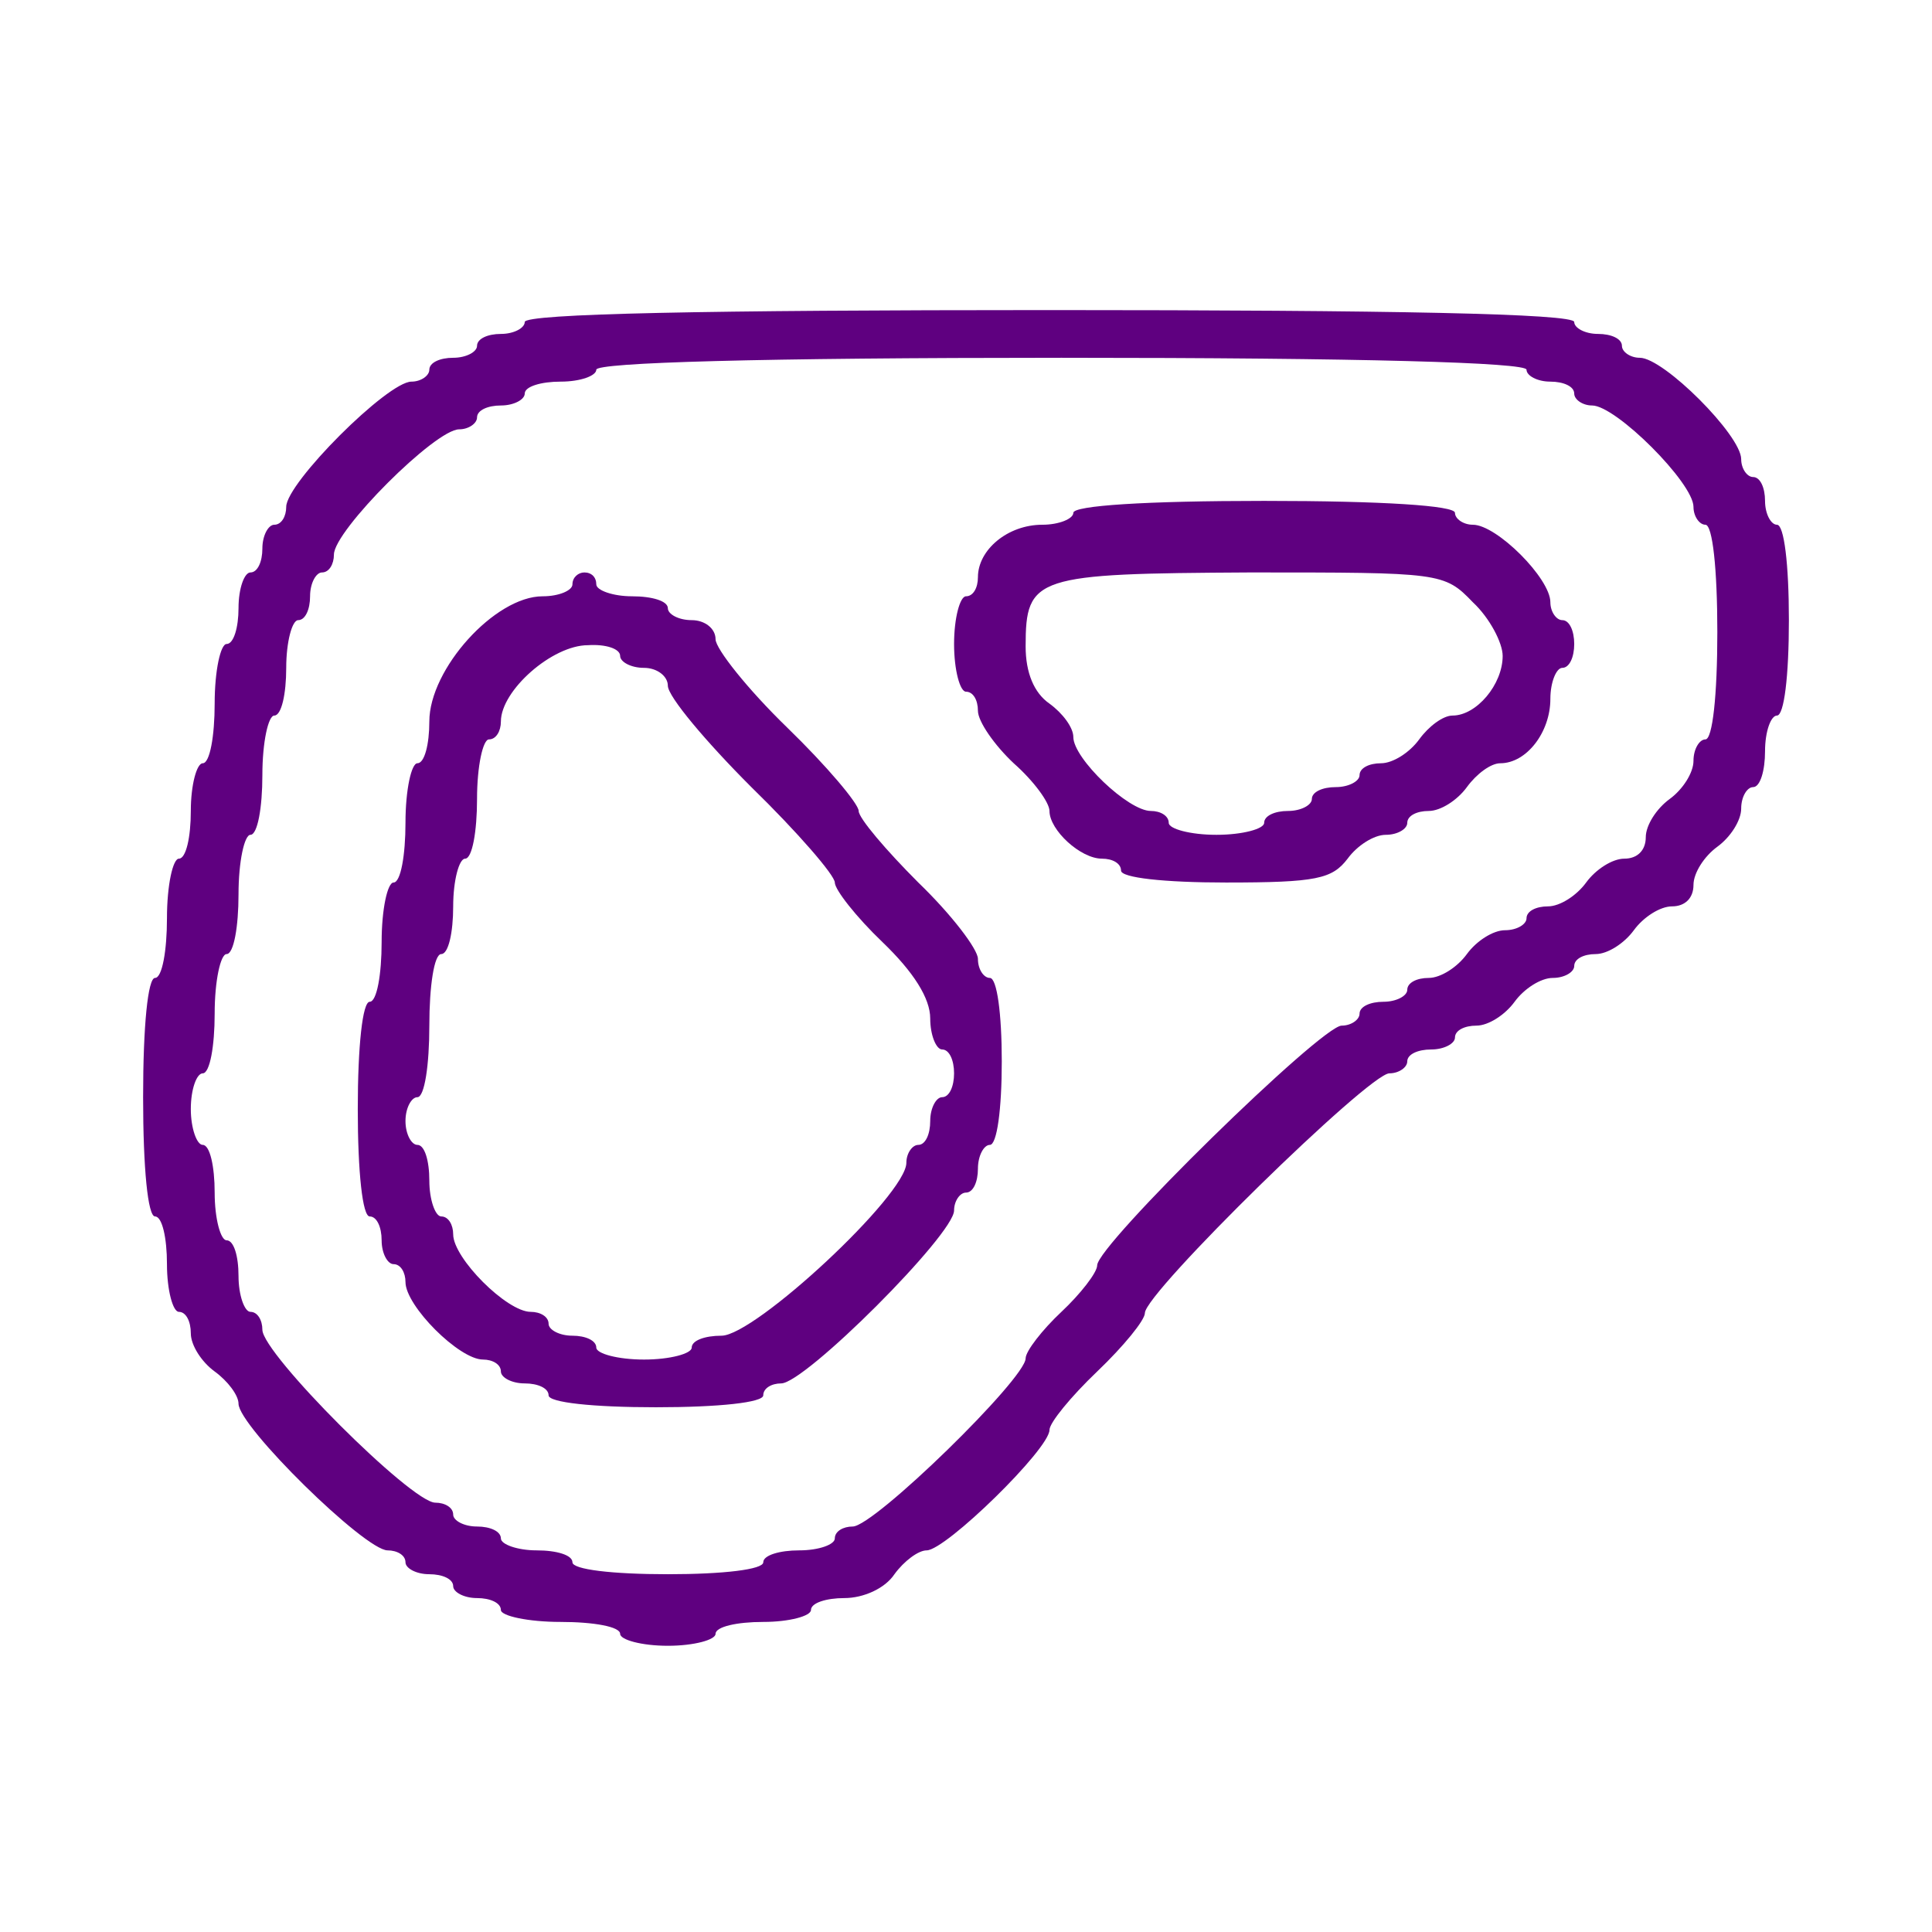
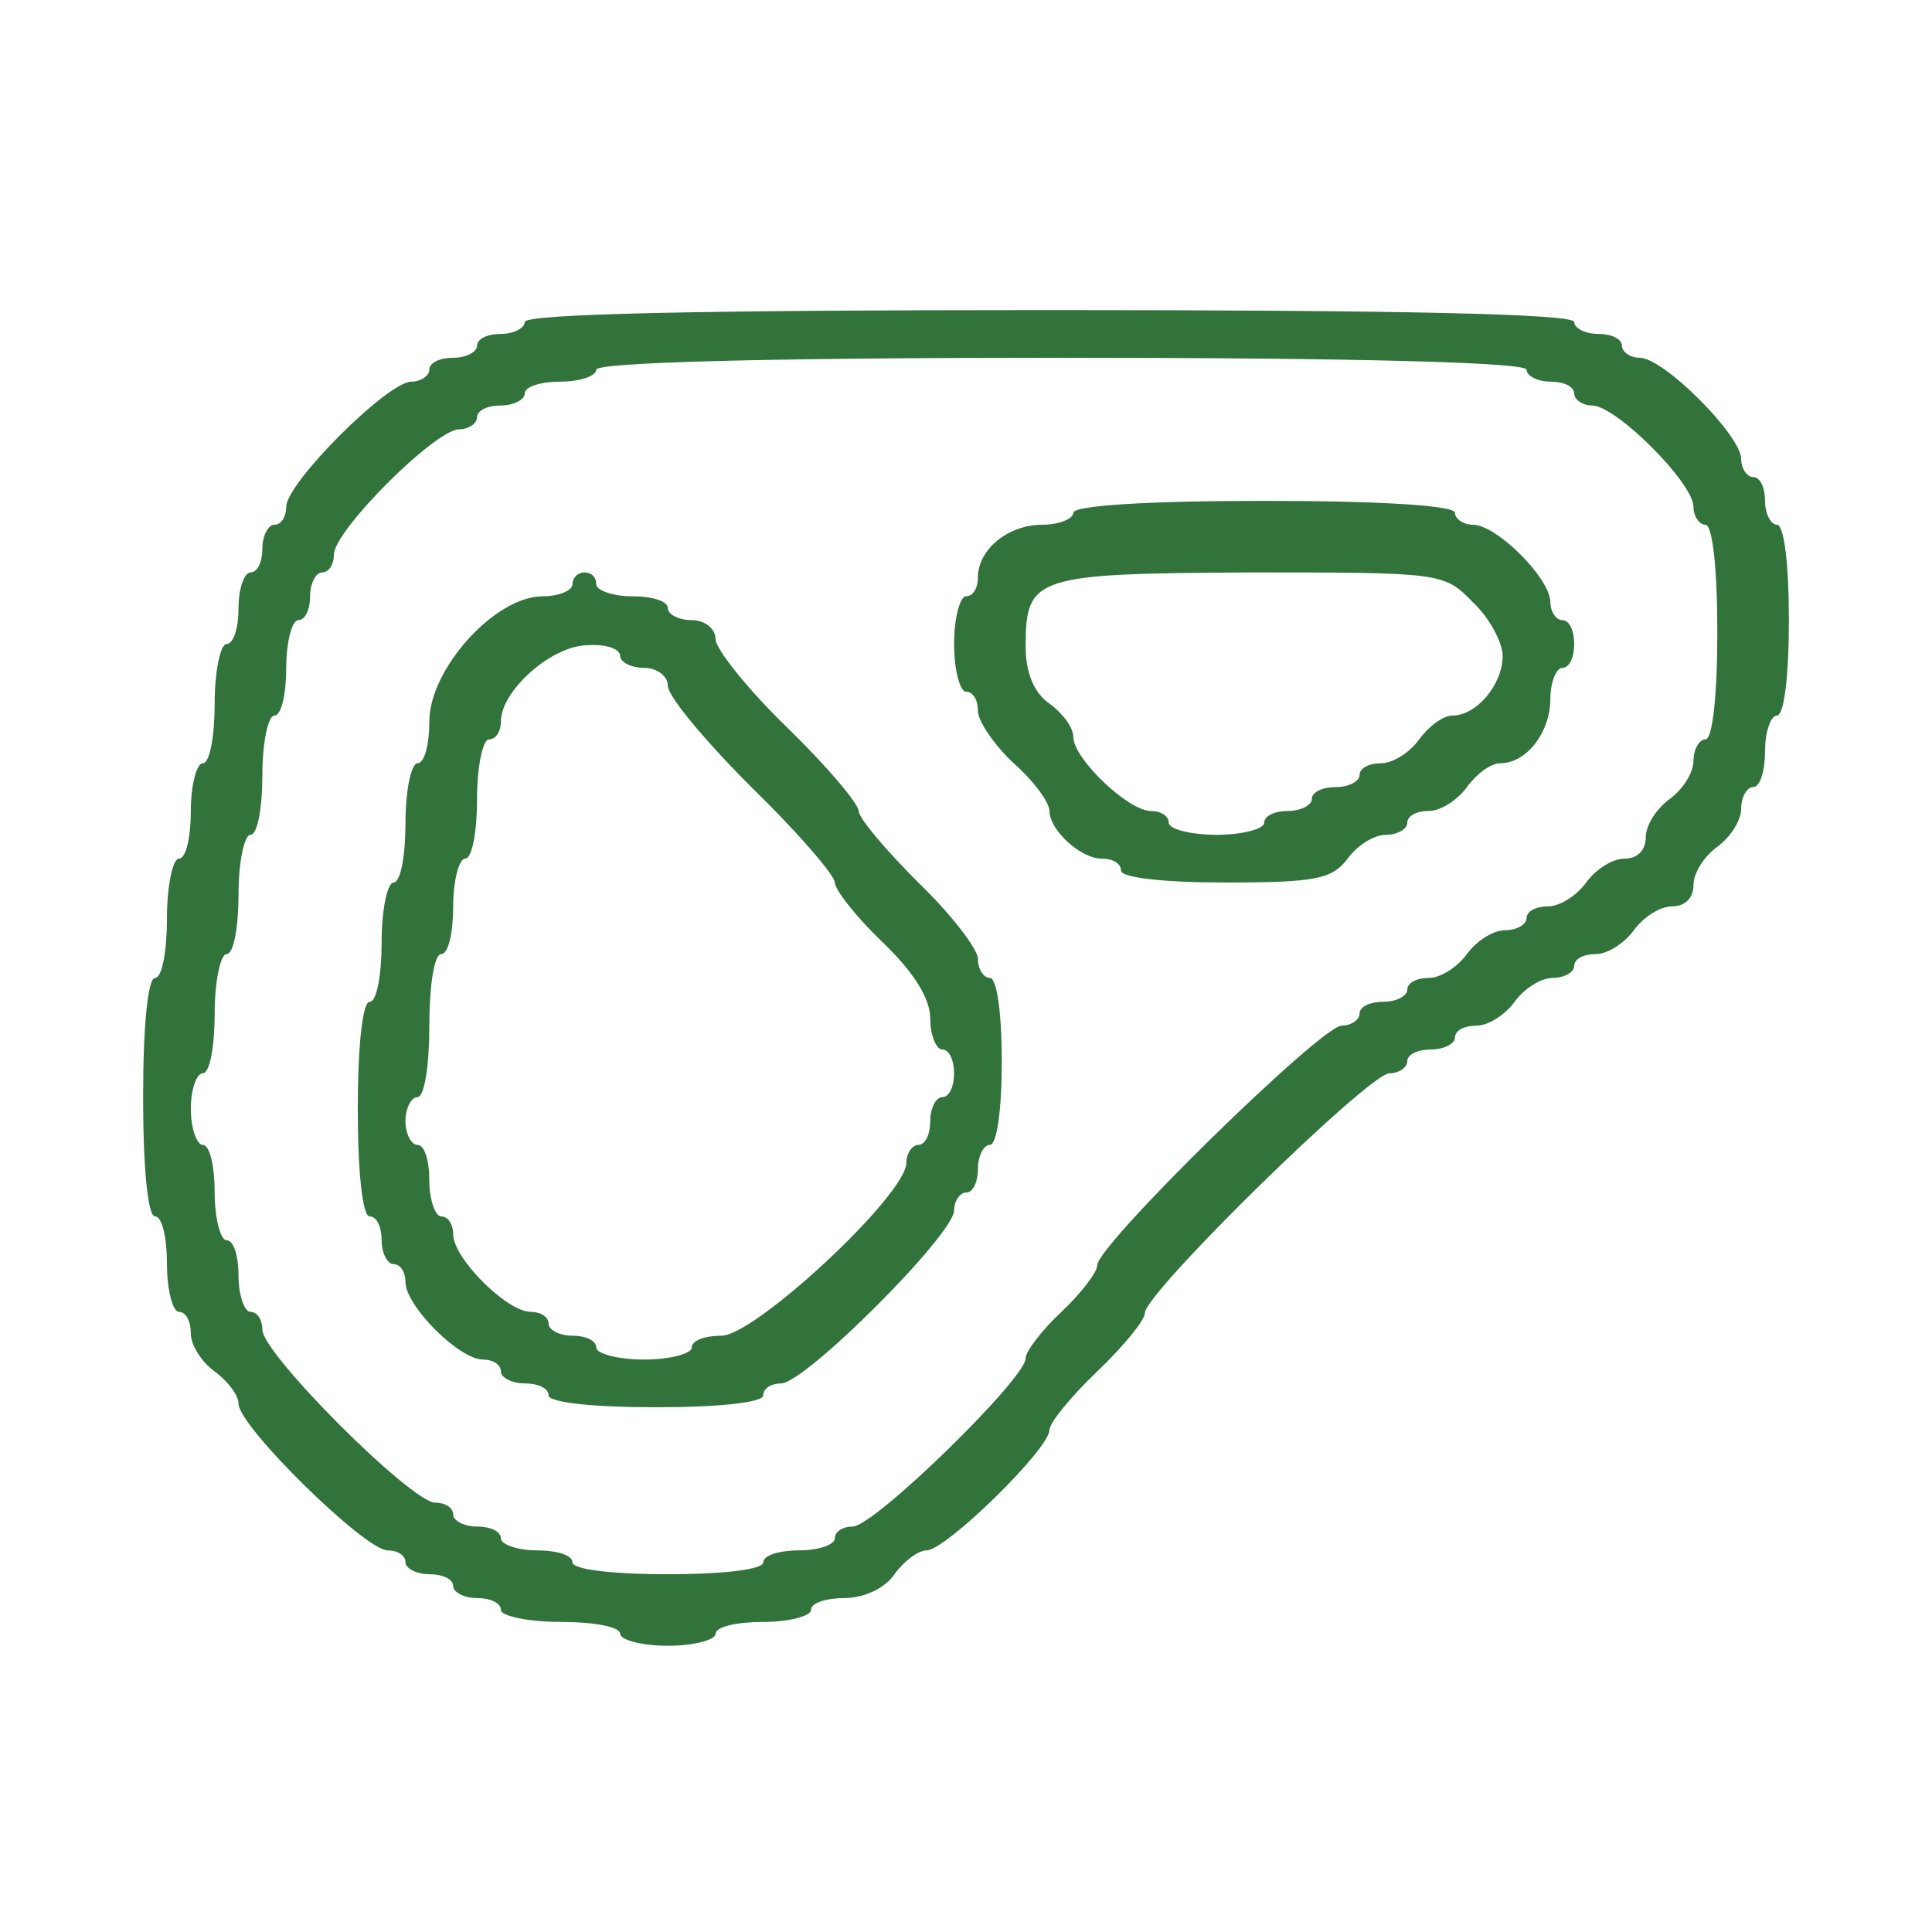
<svg xmlns="http://www.w3.org/2000/svg" version="1.0" width="162pt" height="162pt" viewBox="0 0 162 162" preserveAspectRatio="xMidYMid meet">
-   <g transform="translate(0,162) scale(0.1,-0.1)" fill="#5f0080" stroke="none">
+   <g transform="translate(0,162) scale(0.1,-0.1)" fill="#32733c" stroke="none">
    <path d="M440 1350 c0 -5 -9 -10 -20 -10 -11 0 -20 -4 -20 -10 0 -5 -9 -10 -20 -10 -11 0 -20 -4 -20 -10 0 -5 -7 -10 -15 -10 -20 0 -105 -85 -105 -105 0 -8 -4 -15 -10 -15 -5 0 -10 -9 -10 -20 0 -11 -4 -20 -10 -20 -5 0 -10 -13 -10 -30 0 -16 -4 -30 -10 -30 -5 0 -10 -22 -10 -50 0 -27 -4 -50 -10 -50 -5 0 -10 -18 -10 -40 0 -22 -4 -40 -10 -40 -5 0 -10 -22 -10 -50 0 -27 -4 -50 -10 -50 -6 0 -10 -40 -10 -100 0 -60 4 -100 10 -100 6 0 10 -18 10 -40 0 -22 5 -40 10 -40 6 0 10 -8 10 -18 0 -10 9 -24 20 -32 11 -8 20 -20 20 -27 0 -19 106 -123 125 -123 8 0 15 -4 15 -10 0 -5 9 -10 20 -10 11 0 20 -4 20 -10 0 -5 9 -10 20 -10 11 0 20 -4 20 -10 0 -5 23 -10 50 -10 28 0 50 -4 50 -10 0 -5 18 -10 40 -10 22 0 40 5 40 10 0 6 18 10 40 10 22 0 40 5 40 10 0 6 13 10 28 10 16 0 34 8 42 20 8 11 20 20 27 20 16 0 103 85 103 101 0 6 18 28 40 49 22 21 40 43 40 49 0 17 188 201 205 201 8 0 15 5 15 10 0 6 9 10 20 10 11 0 20 5 20 10 0 6 8 10 18 10 10 0 24 9 32 20 8 11 22 20 32 20 10 0 18 5 18 10 0 6 8 10 18 10 10 0 24 9 32 20 8 11 22 20 32 20 11 0 18 7 18 18 0 10 9 24 20 32 11 8 20 22 20 32 0 10 5 18 10 18 6 0 10 14 10 30 0 17 5 30 10 30 6 0 10 33 10 80 0 47 -4 80 -10 80 -5 0 -10 9 -10 20 0 11 -4 20 -10 20 -5 0 -10 7 -10 15 0 20 -65 85 -85 85 -8 0 -15 5 -15 10 0 6 -9 10 -20 10 -11 0 -20 5 -20 10 0 7 -153 10 -440 10 -287 0 -440 -3 -440 -10z m840 -40 c0 -5 9 -10 20 -10 11 0 20 -4 20 -10 0 -5 7 -10 15 -10 20 0 85 -65 85 -85 0 -8 5 -15 10 -15 6 0 10 -37 10 -90 0 -53 -4 -90 -10 -90 -5 0 -10 -8 -10 -18 0 -10 -9 -24 -20 -32 -11 -8 -20 -22 -20 -32 0 -11 -7 -18 -18 -18 -10 0 -24 -9 -32 -20 -8 -11 -22 -20 -32 -20 -10 0 -18 -4 -18 -10 0 -5 -8 -10 -18 -10 -10 0 -24 -9 -32 -20 -8 -11 -22 -20 -32 -20 -10 0 -18 -4 -18 -10 0 -5 -9 -10 -20 -10 -11 0 -20 -4 -20 -10 0 -5 -7 -10 -15 -10 -17 0 -205 -184 -205 -201 0 -6 -14 -24 -30 -39 -16 -15 -30 -33 -30 -39 0 -17 -127 -141 -145 -141 -8 0 -15 -4 -15 -10 0 -5 -13 -10 -30 -10 -16 0 -30 -4 -30 -10 0 -6 -33 -10 -80 -10 -47 0 -80 4 -80 10 0 6 -13 10 -30 10 -16 0 -30 5 -30 10 0 6 -9 10 -20 10 -11 0 -20 5 -20 10 0 6 -7 10 -15 10 -20 0 -145 125 -145 145 0 8 -4 15 -10 15 -5 0 -10 14 -10 30 0 17 -4 30 -10 30 -5 0 -10 18 -10 40 0 22 -4 40 -10 40 -5 0 -10 14 -10 30 0 17 5 30 10 30 6 0 10 23 10 50 0 28 5 50 10 50 6 0 10 23 10 50 0 28 5 50 10 50 6 0 10 23 10 50 0 28 5 50 10 50 6 0 10 18 10 40 0 22 5 40 10 40 6 0 10 9 10 20 0 11 5 20 10 20 6 0 10 7 10 15 0 20 85 105 105 105 8 0 15 5 15 10 0 6 9 10 20 10 11 0 20 5 20 10 0 6 14 10 30 10 17 0 30 5 30 10 0 6 137 10 390 10 253 0 390 -4 390 -10z" />
    <path d="M900 1190 c0 -5 -12 -10 -26 -10 -29 0 -54 -21 -54 -44 0 -9 -4 -16 -10 -16 -5 0 -10 -18 -10 -40 0 -22 5 -40 10 -40 6 0 10 -7 10 -16 0 -9 14 -29 30 -44 17 -15 30 -33 30 -40 0 -16 26 -40 44 -40 9 0 16 -4 16 -10 0 -6 36 -10 88 -10 76 0 89 3 102 20 8 11 22 20 32 20 10 0 18 5 18 10 0 6 8 10 18 10 10 0 24 9 32 20 8 11 20 20 28 20 22 0 42 26 42 54 0 14 5 26 10 26 6 0 10 9 10 20 0 11 -4 20 -10 20 -5 0 -10 7 -10 15 0 20 -45 65 -65 65 -8 0 -15 5 -15 10 0 6 -60 10 -160 10 -100 0 -160 -4 -160 -10z m335 -75 c14 -13 25 -34 25 -45 0 -24 -22 -50 -42 -50 -8 0 -20 -9 -28 -20 -8 -11 -22 -20 -32 -20 -10 0 -18 -4 -18 -10 0 -5 -9 -10 -20 -10 -11 0 -20 -4 -20 -10 0 -5 -9 -10 -20 -10 -11 0 -20 -4 -20 -10 0 -5 -18 -10 -40 -10 -22 0 -40 5 -40 10 0 6 -7 10 -15 10 -19 0 -65 44 -65 62 0 8 -9 20 -20 28 -13 9 -20 26 -20 48 0 59 8 61 188 62 160 0 163 0 187 -25z" />
    <path d="M480 1130 c0 -5 -11 -10 -25 -10 -40 0 -95 -61 -95 -105 0 -19 -4 -35 -10 -35 -5 0 -10 -22 -10 -50 0 -27 -4 -50 -10 -50 -5 0 -10 -22 -10 -50 0 -27 -4 -50 -10 -50 -6 0 -10 -37 -10 -90 0 -53 4 -90 10 -90 6 0 10 -9 10 -20 0 -11 5 -20 10 -20 6 0 10 -7 10 -15 0 -20 45 -65 65 -65 8 0 15 -4 15 -10 0 -5 9 -10 20 -10 11 0 20 -4 20 -10 0 -6 37 -10 90 -10 53 0 90 4 90 10 0 6 7 10 15 10 20 0 145 125 145 145 0 8 5 15 10 15 6 0 10 9 10 20 0 11 5 20 10 20 6 0 10 30 10 70 0 40 -4 70 -10 70 -5 0 -10 7 -10 16 0 8 -22 37 -50 64 -27 27 -50 54 -50 60 0 6 -27 38 -60 70 -33 32 -60 66 -60 74 0 9 -9 16 -20 16 -11 0 -20 5 -20 10 0 6 -13 10 -30 10 -16 0 -30 5 -30 10 0 6 -4 10 -10 10 -5 0 -10 -4 -10 -10z m40 -60 c0 -5 9 -10 20 -10 11 0 20 -7 20 -15 0 -9 32 -47 70 -85 39 -38 70 -74 70 -80 0 -6 18 -29 40 -50 26 -25 40 -47 40 -64 0 -14 5 -26 10 -26 6 0 10 -9 10 -20 0 -11 -4 -20 -10 -20 -5 0 -10 -9 -10 -20 0 -11 -4 -20 -10 -20 -5 0 -10 -7 -10 -15 0 -27 -127 -145 -155 -145 -14 0 -25 -4 -25 -10 0 -5 -18 -10 -40 -10 -22 0 -40 5 -40 10 0 6 -9 10 -20 10 -11 0 -20 5 -20 10 0 6 -7 10 -15 10 -20 0 -65 45 -65 65 0 8 -4 15 -10 15 -5 0 -10 14 -10 30 0 17 -4 30 -10 30 -5 0 -10 9 -10 20 0 11 5 20 10 20 6 0 10 27 10 60 0 33 4 60 10 60 6 0 10 18 10 40 0 22 5 40 10 40 6 0 10 23 10 50 0 28 5 50 10 50 6 0 10 7 10 15 0 26 43 64 73 64 15 1 27 -3 27 -9z" />
  </g>
</svg>
